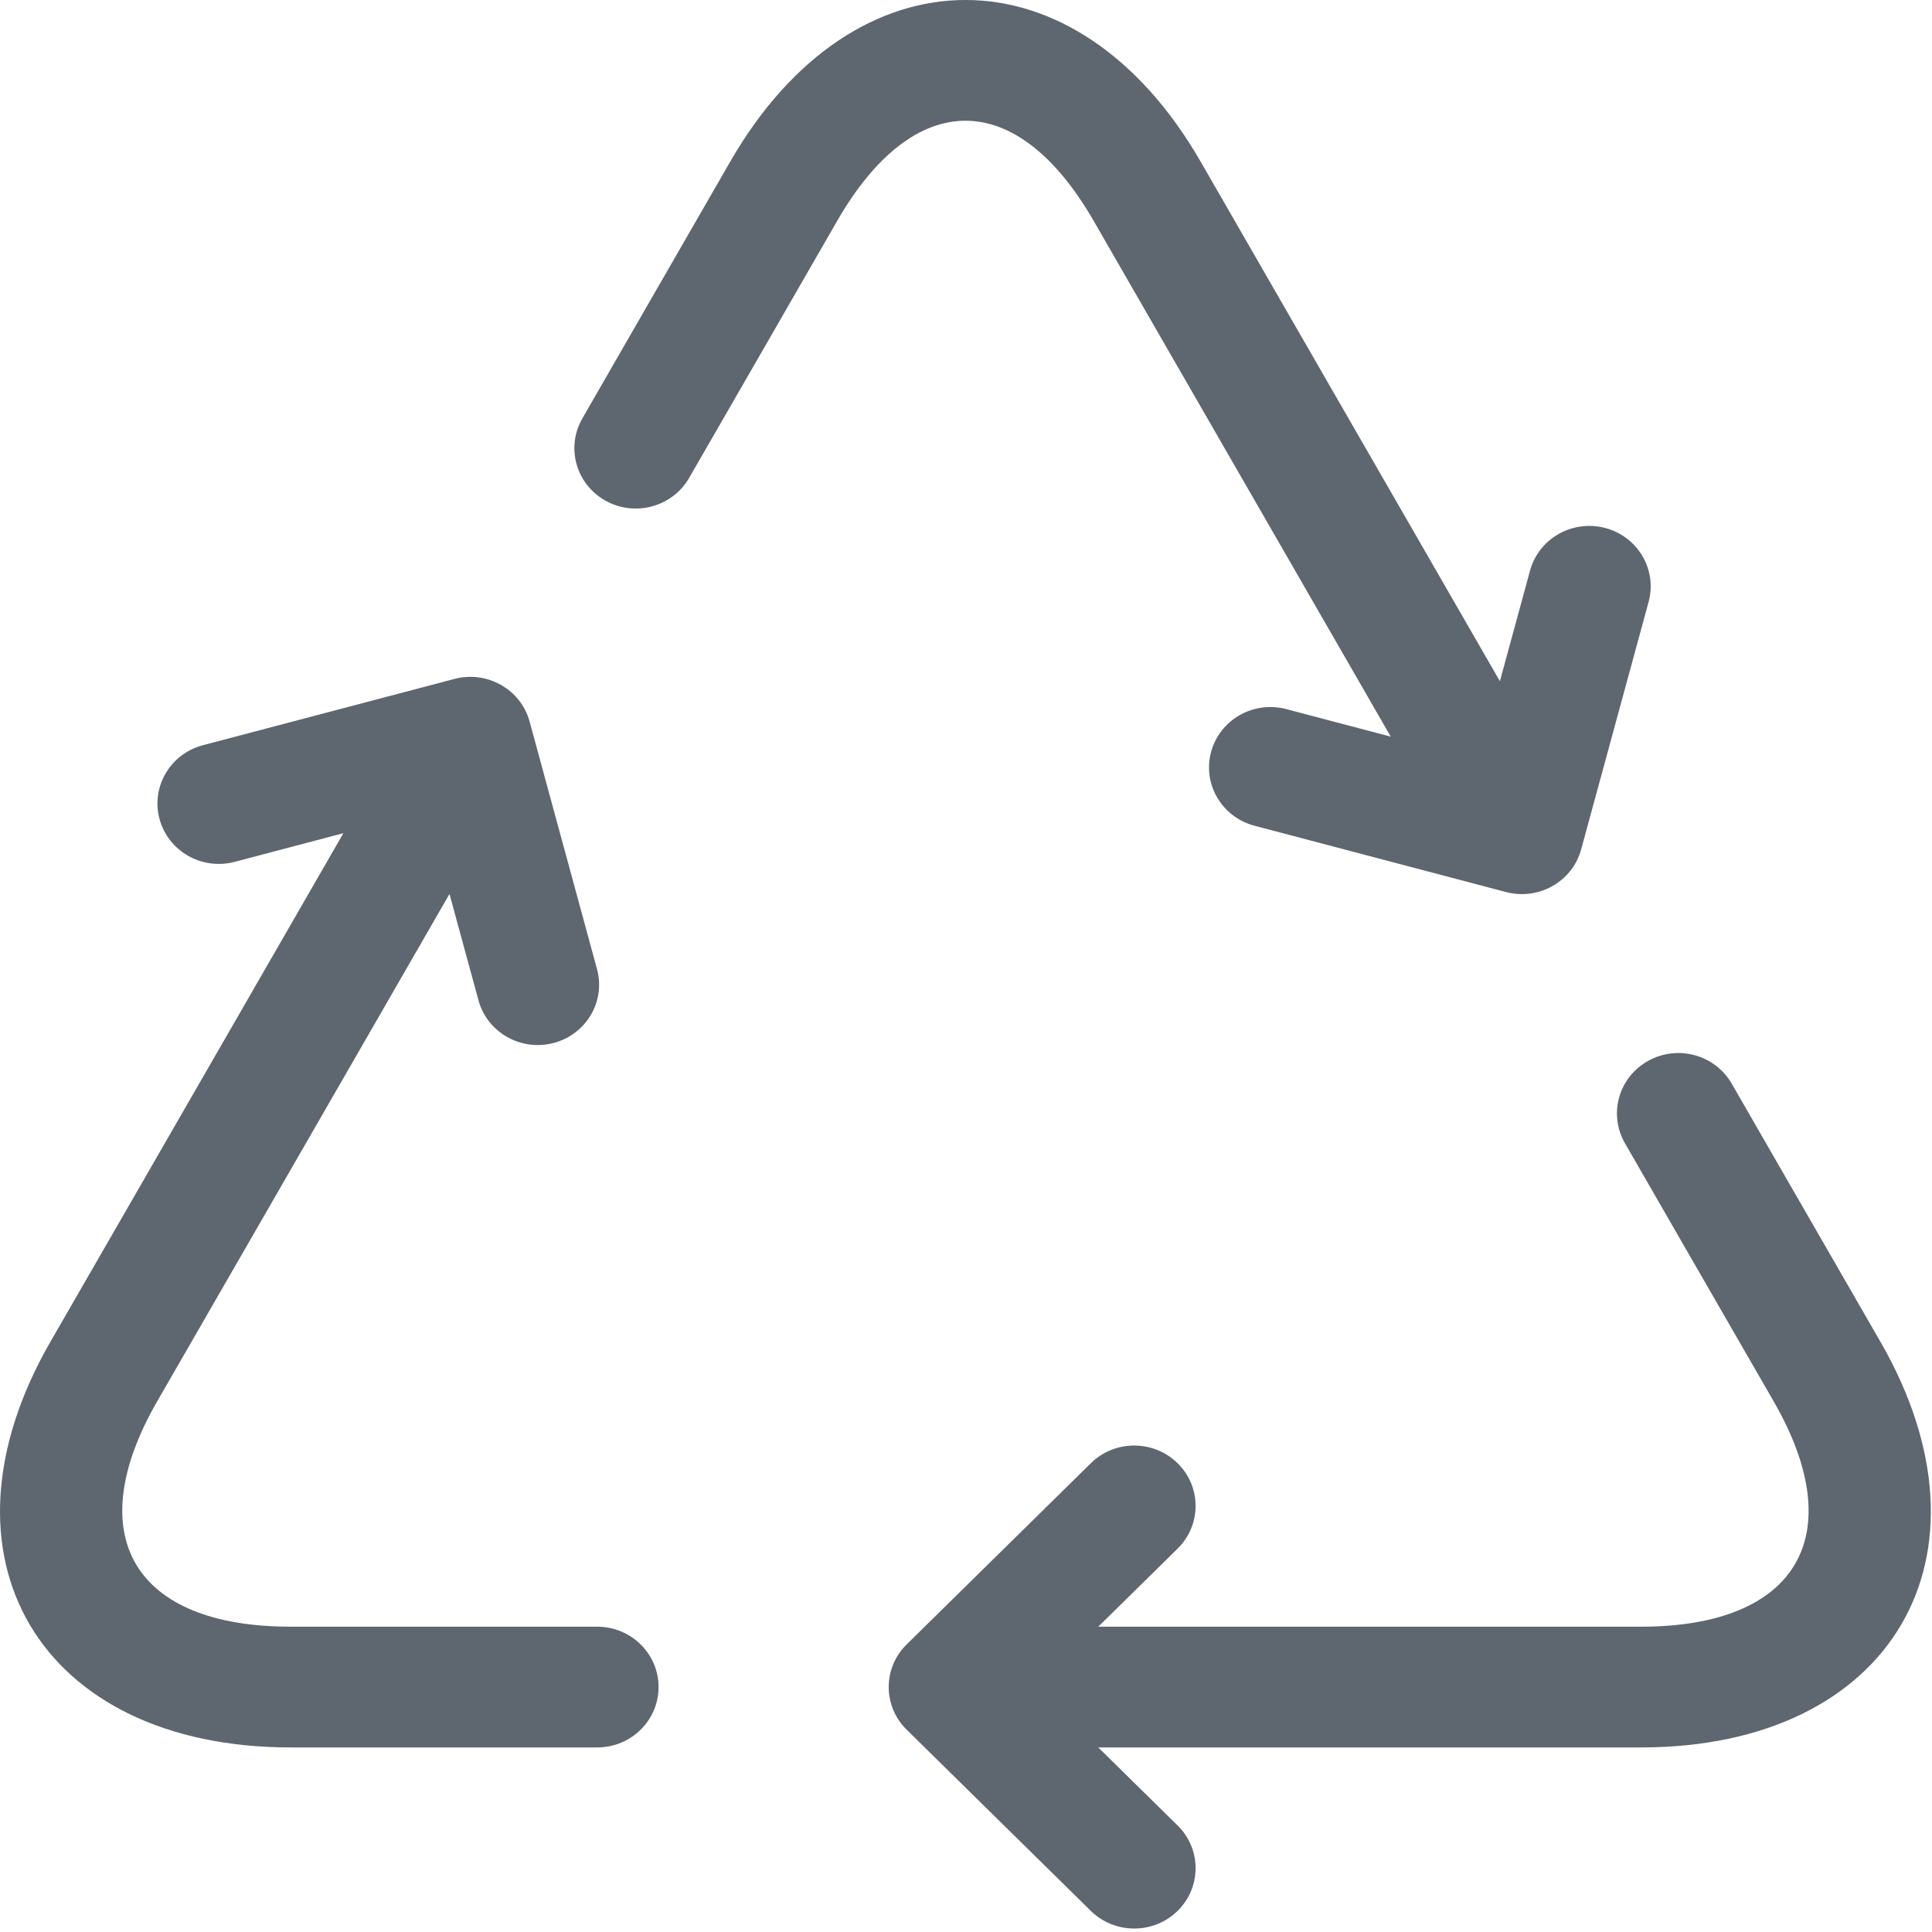
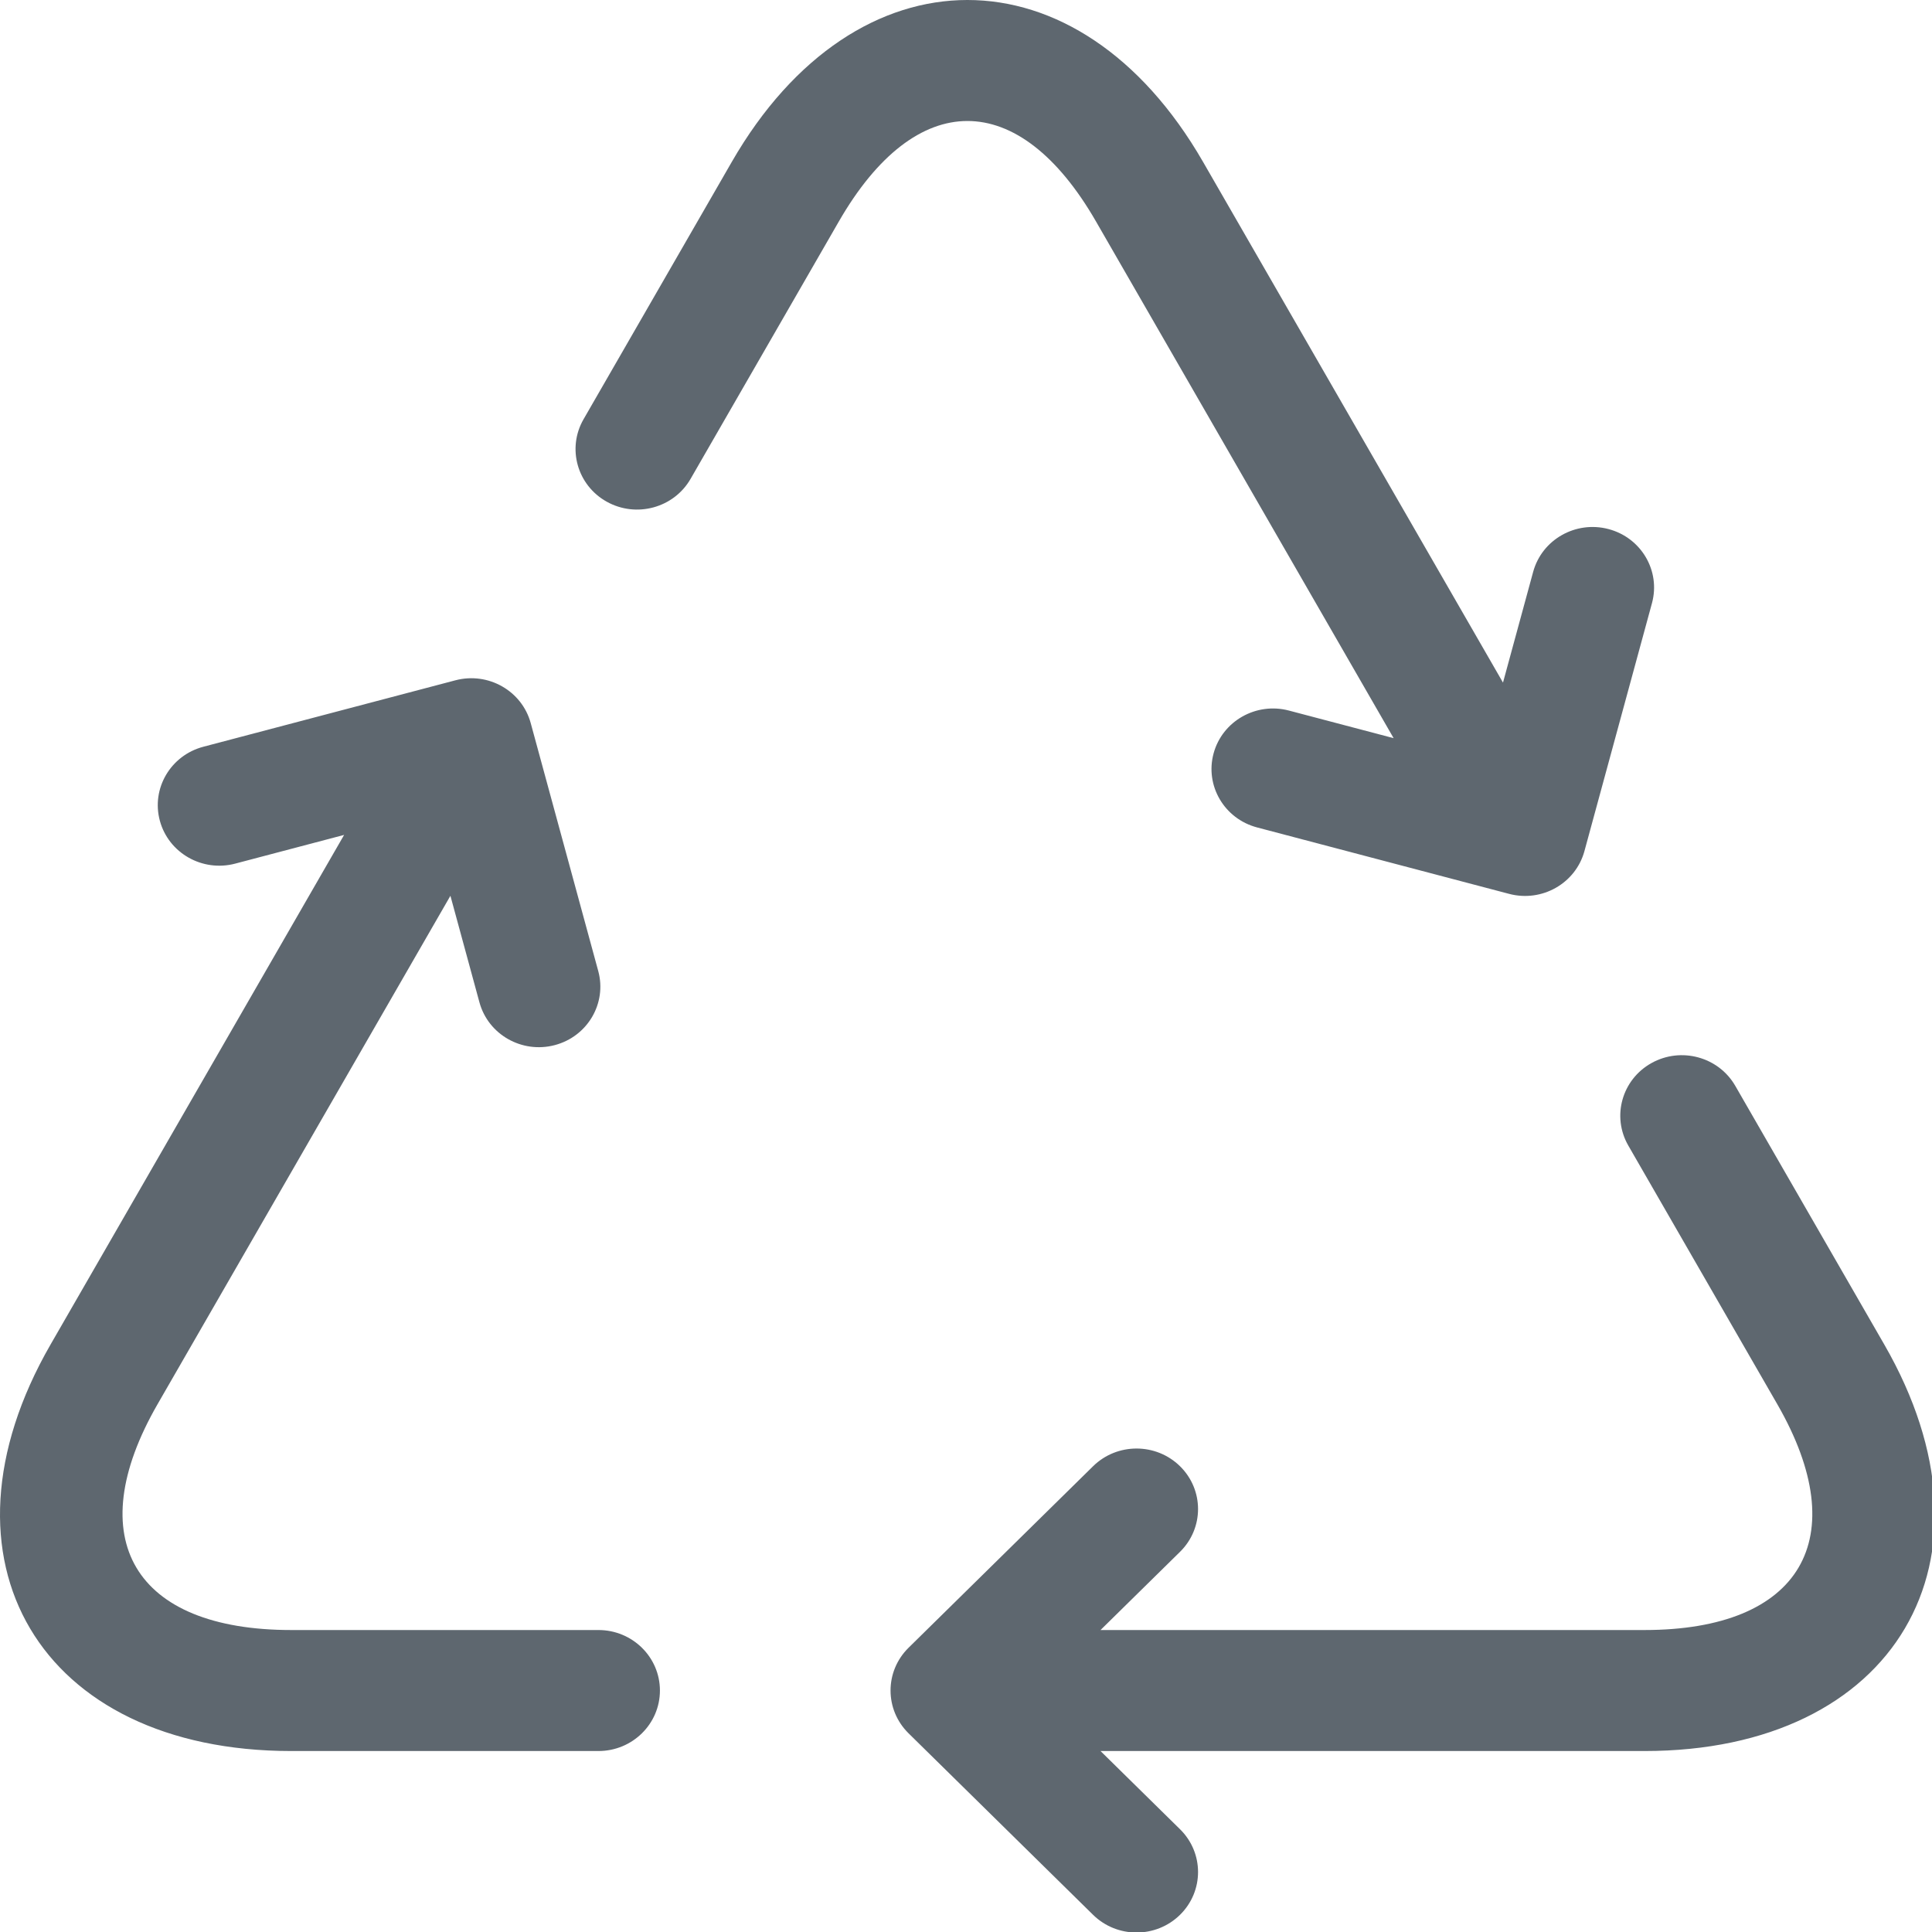
- <svg xmlns="http://www.w3.org/2000/svg" width="32px" height="32px" viewBox="0 0 32 32" version="1.1">
+ <svg xmlns="http://www.w3.org/2000/svg" width="1792px" height="1792px" viewBox="0 0 1792 1792" version="1.1">
  <defs />
  <g id="icons" stroke="none" stroke-width="1" fill="none" fill-rule="evenodd">
    <g id="fa-iot-recycling" fill="#5E676F">
-       <path d="M18.191,28.943 L19.505,30.236 C19.902,30.626 19.902,31.259 19.505,31.65 C19.108,32.04 18.464,32.04 18.067,31.65 L15.018,28.65 C14.819,28.455 14.72,28.199 14.72,27.943 C14.72,27.687 14.819,27.431 15.018,27.236 L18.067,24.236 C18.464,23.845 19.108,23.845 19.505,24.236 C19.902,24.626 19.902,25.259 19.505,25.65 L18.191,26.943 L27.182,26.943 C29.767,26.943 30.657,25.432 29.377,23.21 C29,22.556 29,22.556 27.87,20.595 C27.357,19.703 27.357,19.703 26.914,18.935 C26.637,18.454 26.809,17.844 27.297,17.572 C27.786,17.299 28.406,17.468 28.683,17.949 C29.126,18.717 29.126,18.717 29.639,19.609 C30.769,21.57 30.769,21.57 31.146,22.224 C33.192,25.777 31.328,28.943 27.182,28.943 L18.191,28.943 L18.191,28.943 Z M24.843,11.283 L25.342,9.452 C25.487,8.919 26.044,8.602 26.587,8.745 C27.129,8.888 27.451,9.436 27.306,9.97 L26.189,14.068 C26.117,14.334 25.941,14.547 25.716,14.675 C25.49,14.803 25.215,14.846 24.944,14.775 L20.779,13.677 C20.236,13.534 19.914,12.985 20.06,12.452 C20.205,11.919 20.762,11.602 21.305,11.745 L23.035,12.201 L18.966,5.137 C18.541,4.399 18.541,4.399 18.116,3.661 C16.84,1.445 15.14,1.447 13.865,3.661 L12.413,6.183 C11.868,7.128 11.868,7.128 11.414,7.916 C11.138,8.396 10.517,8.565 10.029,8.293 C9.54,8.02 9.369,7.41 9.646,6.93 C10.099,6.142 10.099,6.142 10.644,5.196 C11.733,3.306 11.733,3.306 12.096,2.675 C14.15,-0.89 17.829,-0.894 19.885,2.675 C20.31,3.413 20.31,3.413 20.735,4.151 L24.843,11.283 L24.843,11.283 L24.843,11.283 Z M5.688,13.8 L3.888,14.275 C3.345,14.418 2.788,14.101 2.643,13.568 C2.497,13.034 2.819,12.486 3.361,12.343 L7.527,11.245 C7.798,11.173 8.073,11.217 8.299,11.345 C8.524,11.473 8.7,11.685 8.772,11.952 L9.888,16.05 C10.034,16.584 9.712,17.132 9.17,17.275 C8.627,17.418 8.07,17.101 7.925,16.568 L7.445,14.807 L4.236,20.378 C2.93,22.644 2.93,22.644 2.604,23.21 C1.322,25.436 2.217,26.943 4.814,26.943 L9.891,26.943 C10.453,26.943 10.908,27.391 10.908,27.943 C10.908,28.495 10.453,28.943 9.891,28.943 L4.814,28.943 C0.66,28.943 -1.215,25.784 0.835,22.224 C1.162,21.658 1.162,21.658 2.467,19.392 L5.688,13.8 L5.688,13.8 Z" />
+       <path d="M1020.772,1624.142 L1094.522,1696.693 C1116.799,1718.608 1116.799,1754.138 1094.522,1776.052 C1072.246,1797.967 1036.128,1797.967 1013.852,1776.052 L842.724,1607.706 C831.586,1596.749 826.016,1582.388 826.016,1568.026 C826.016,1553.665 831.586,1539.304 842.724,1528.347 L1013.852,1360 C1036.128,1338.086 1072.246,1338.086 1094.522,1360 C1116.799,1381.915 1116.799,1417.445 1094.522,1439.36 L1020.772,1511.911 L1525.358,1511.911 C1670.385,1511.911 1720.312,1427.116 1648.504,1302.455 C1627.367,1265.76 1627.367,1265.76 1563.955,1155.676 C1535.143,1105.658 1535.143,1105.658 1510.296,1062.524 C1494.765,1035.561 1504.393,1001.316 1531.802,986.037 C1559.211,970.758 1594.021,980.229 1609.553,1007.193 C1634.4,1050.327 1634.4,1050.327 1663.212,1100.345 C1726.623,1210.429 1726.623,1210.429 1747.761,1247.124 C1862.585,1446.461 1757.965,1624.142 1525.358,1624.142 L1020.772,1624.142 L1020.772,1624.142 Z M1394.082,633.131 L1422.063,530.402 C1430.217,500.467 1461.496,482.702 1491.926,490.723 C1522.356,498.744 1540.415,529.514 1532.261,559.45 L1469.624,789.415 C1465.547,804.383 1455.689,816.308 1443.046,823.489 C1430.404,830.67 1414.977,833.106 1399.761,829.095 L1165.996,767.476 C1135.566,759.455 1117.507,728.685 1125.661,698.749 C1133.815,668.813 1165.093,651.048 1195.524,659.069 L1292.64,684.669 C1203.887,530.591 1184.966,497.744 1064.305,288.273 C1040.455,246.869 1040.455,246.869 1016.605,205.465 C944.964,81.096 849.609,81.211 778.035,205.465 L696.544,346.934 C665.986,399.985 665.986,399.985 640.52,444.194 C624.988,471.157 590.178,480.629 562.769,465.35 C535.36,450.071 525.731,415.826 541.263,388.863 C566.729,344.654 566.729,344.654 597.288,291.603 C658.405,185.501 658.405,185.501 678.778,150.134 C794.015,-49.92 1000.481,-50.169 1115.861,150.134 C1139.712,191.538 1139.712,191.538 1163.562,232.942 L1394.082,633.131 L1394.082,633.131 L1394.082,633.131 Z M319.177,774.409 L218.156,801.037 C187.725,809.059 156.447,791.293 148.293,761.358 C140.139,731.422 158.198,700.652 188.628,692.631 L422.393,631.011 C437.609,627.001 453.036,629.437 465.678,636.617 C478.321,643.798 488.179,655.723 492.256,670.691 L554.893,900.657 C563.047,930.592 544.988,961.362 514.558,969.384 C484.128,977.405 452.849,959.64 444.695,929.704 L417.778,830.879 L237.688,1143.518 C164.446,1270.667 164.446,1270.667 146.136,1302.455 C74.19,1427.355 124.394,1511.911 270.137,1511.911 L555.064,1511.911 C586.567,1511.911 612.106,1537.035 612.106,1568.026 C612.106,1599.018 586.567,1624.142 555.064,1624.142 L270.137,1624.142 C37.042,1624.142 -68.195,1446.895 46.879,1247.124 C65.19,1215.336 65.19,1215.336 138.432,1088.186 L319.177,774.409 L319.177,774.409 Z" />
    </g>
  </g>
</svg>
